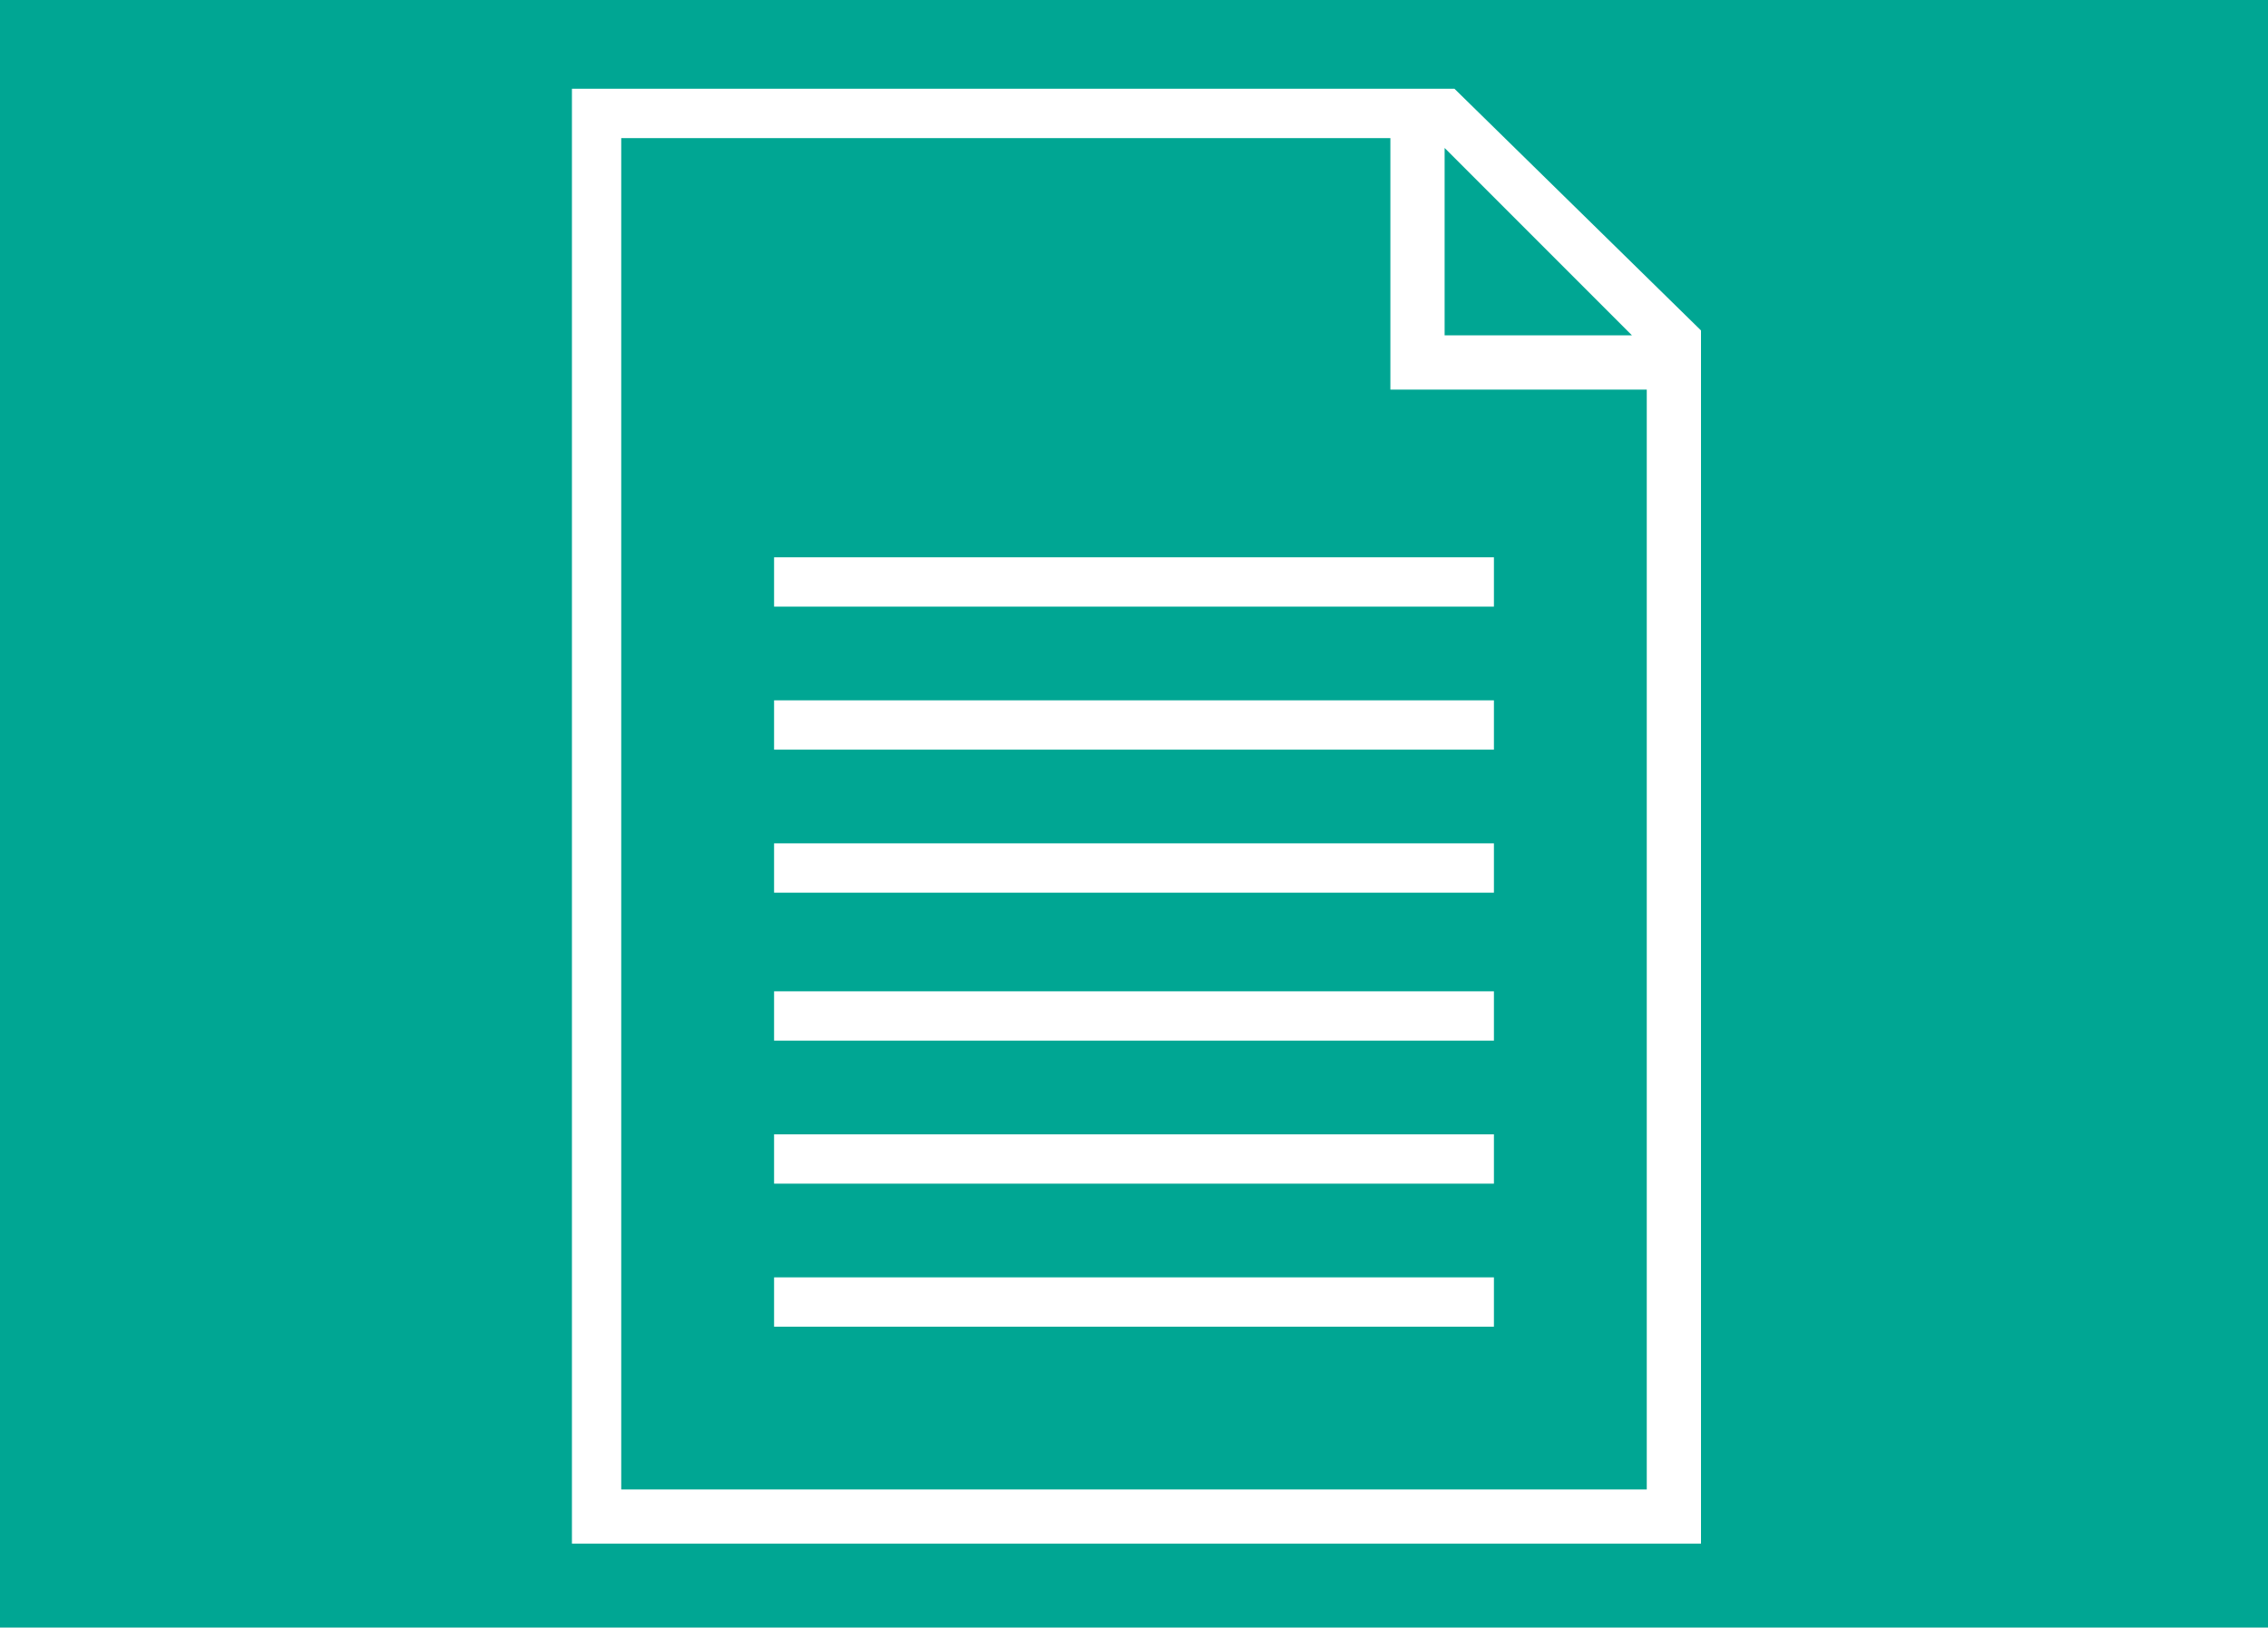
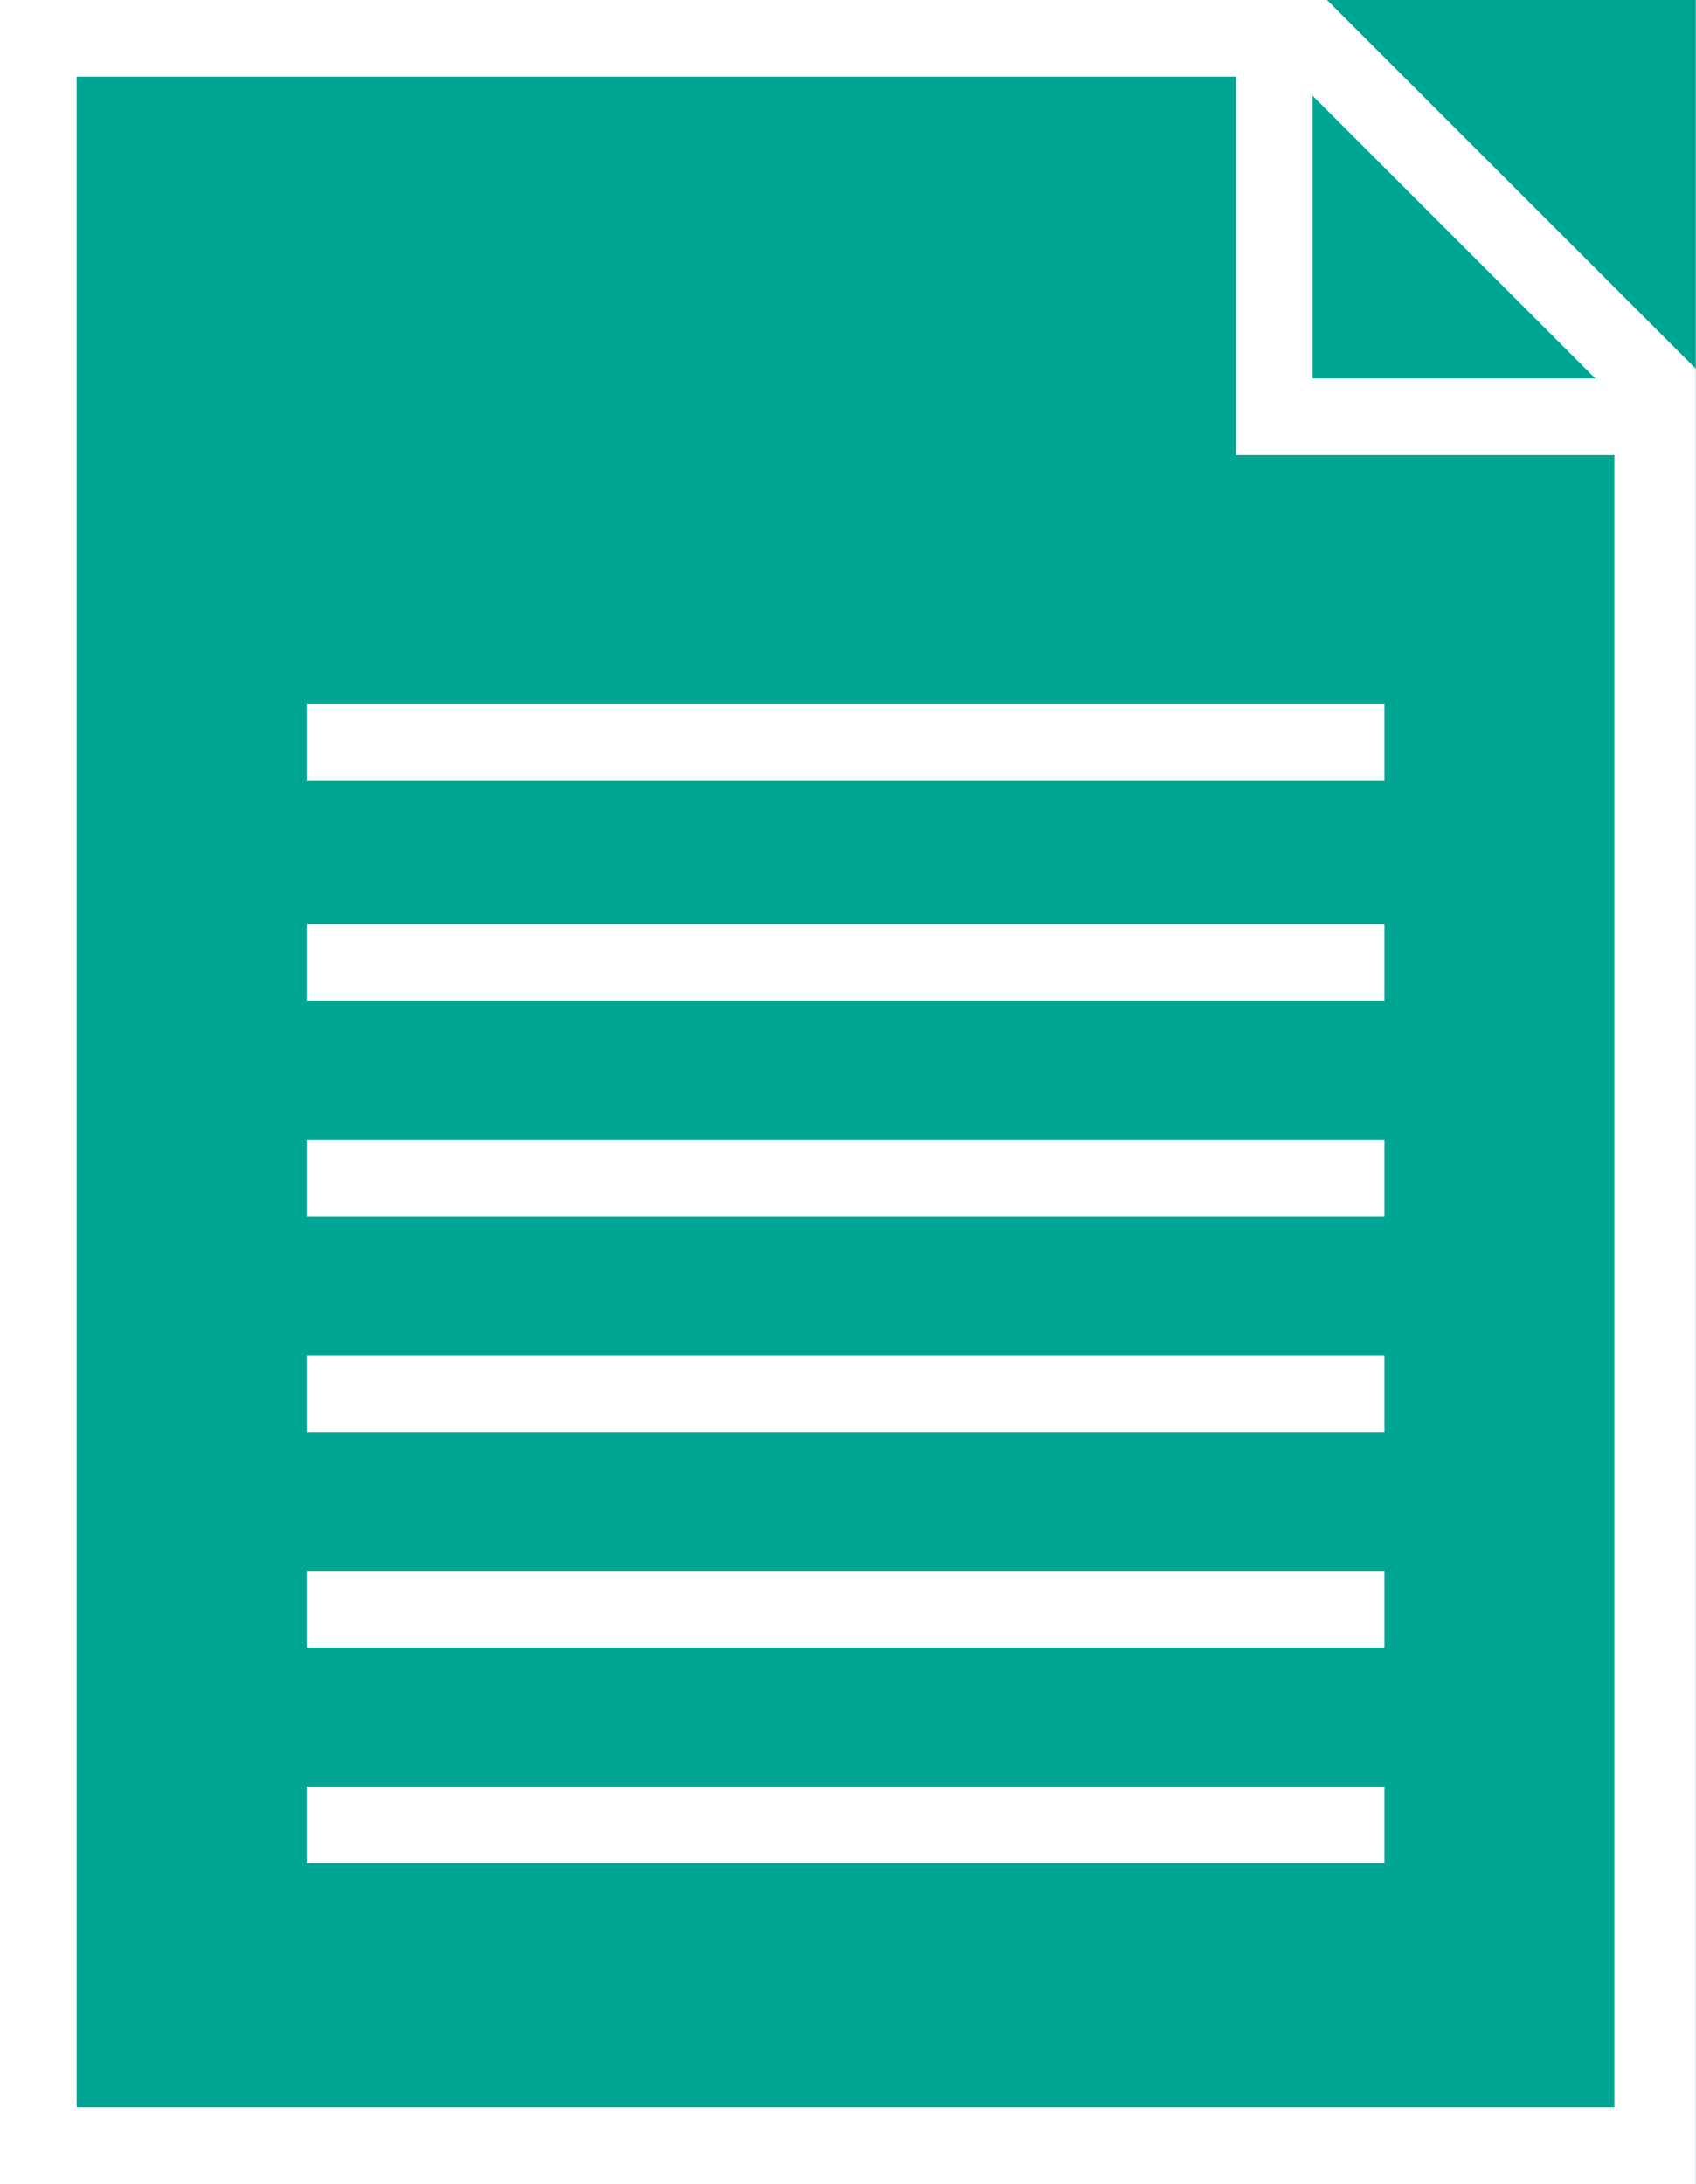
- <svg xmlns="http://www.w3.org/2000/svg" version="1.1" id="Layer_1" x="0px" y="0px" viewBox="0 0 46 33" style="enable-background:new 0 0 46 33;" xml:space="preserve">
+ <svg xmlns="http://www.w3.org/2000/svg" version="1.1" id="Layer_1" x="0px" y="0px" viewBox="0 0 35.4 45.6" style="enable-background:new 0 0 35.4 45.6;" xml:space="preserve">
  <style type="text/css">
	.st0{fill:#00A693;}
	.st1{fill:#FFFFFF;}
</style>
-   <rect y="0" class="st0" width="46" height="33" />
+   <rect class="st0" width="35.4" height="45.6" />
  <g>
-     <path class="st1" d="M29.5,1.8H11.6v29.5h22.9V6.7L29.5,1.8z M29.3,3l3.8,3.8h-3.8V3z M12.6,30.2V2.8h15.6v5.1h5.2v22.3H12.6z" />
-     <rect x="15.7" y="11.3" class="st1" width="14.6" height="1" />
-     <rect x="15.7" y="14.2" class="st1" width="14.6" height="1" />
-     <rect x="15.7" y="17.1" class="st1" width="14.6" height="1" />
-     <rect x="15.7" y="20.1" class="st1" width="14.6" height="1" />
-     <rect x="15.7" y="23" class="st1" width="14.6" height="1" />
-     <rect x="15.7" y="25.9" class="st1" width="14.6" height="1" />
+     <g>
+       <path class="st1" d="M35.4,45.6H0V0h27.7l7.7,7.7V45.6z M1.6,44h32.1V8.3L27,1.6H1.6V44L1.6,44z" />
+     </g>
+     <g>
+       <polygon class="st1" points="33.8,9.5 25.8,9.5 25.8,1.5 27.4,1.5 27.4,7.9 33.8,7.9   " />
+     </g>
+     <g>
+       <rect x="6.4" y="14.7" class="st1" width="22.5" height="1.6" />
+     </g>
+     <g>
+       <rect x="6.4" y="19.3" class="st1" width="22.5" height="1.6" />
+     </g>
+     <g>
+       <rect x="6.4" y="23.8" class="st1" width="22.5" height="1.6" />
+     </g>
+     <g>
+       <rect x="6.4" y="28.3" class="st1" width="22.5" height="1.6" />
+     </g>
+     <g>
+       <rect x="6.4" y="32.8" class="st1" width="22.5" height="1.6" />
+     </g>
+     <g>
+       <rect x="6.4" y="37.3" class="st1" width="22.5" height="1.6" />
+     </g>
  </g>
</svg>
